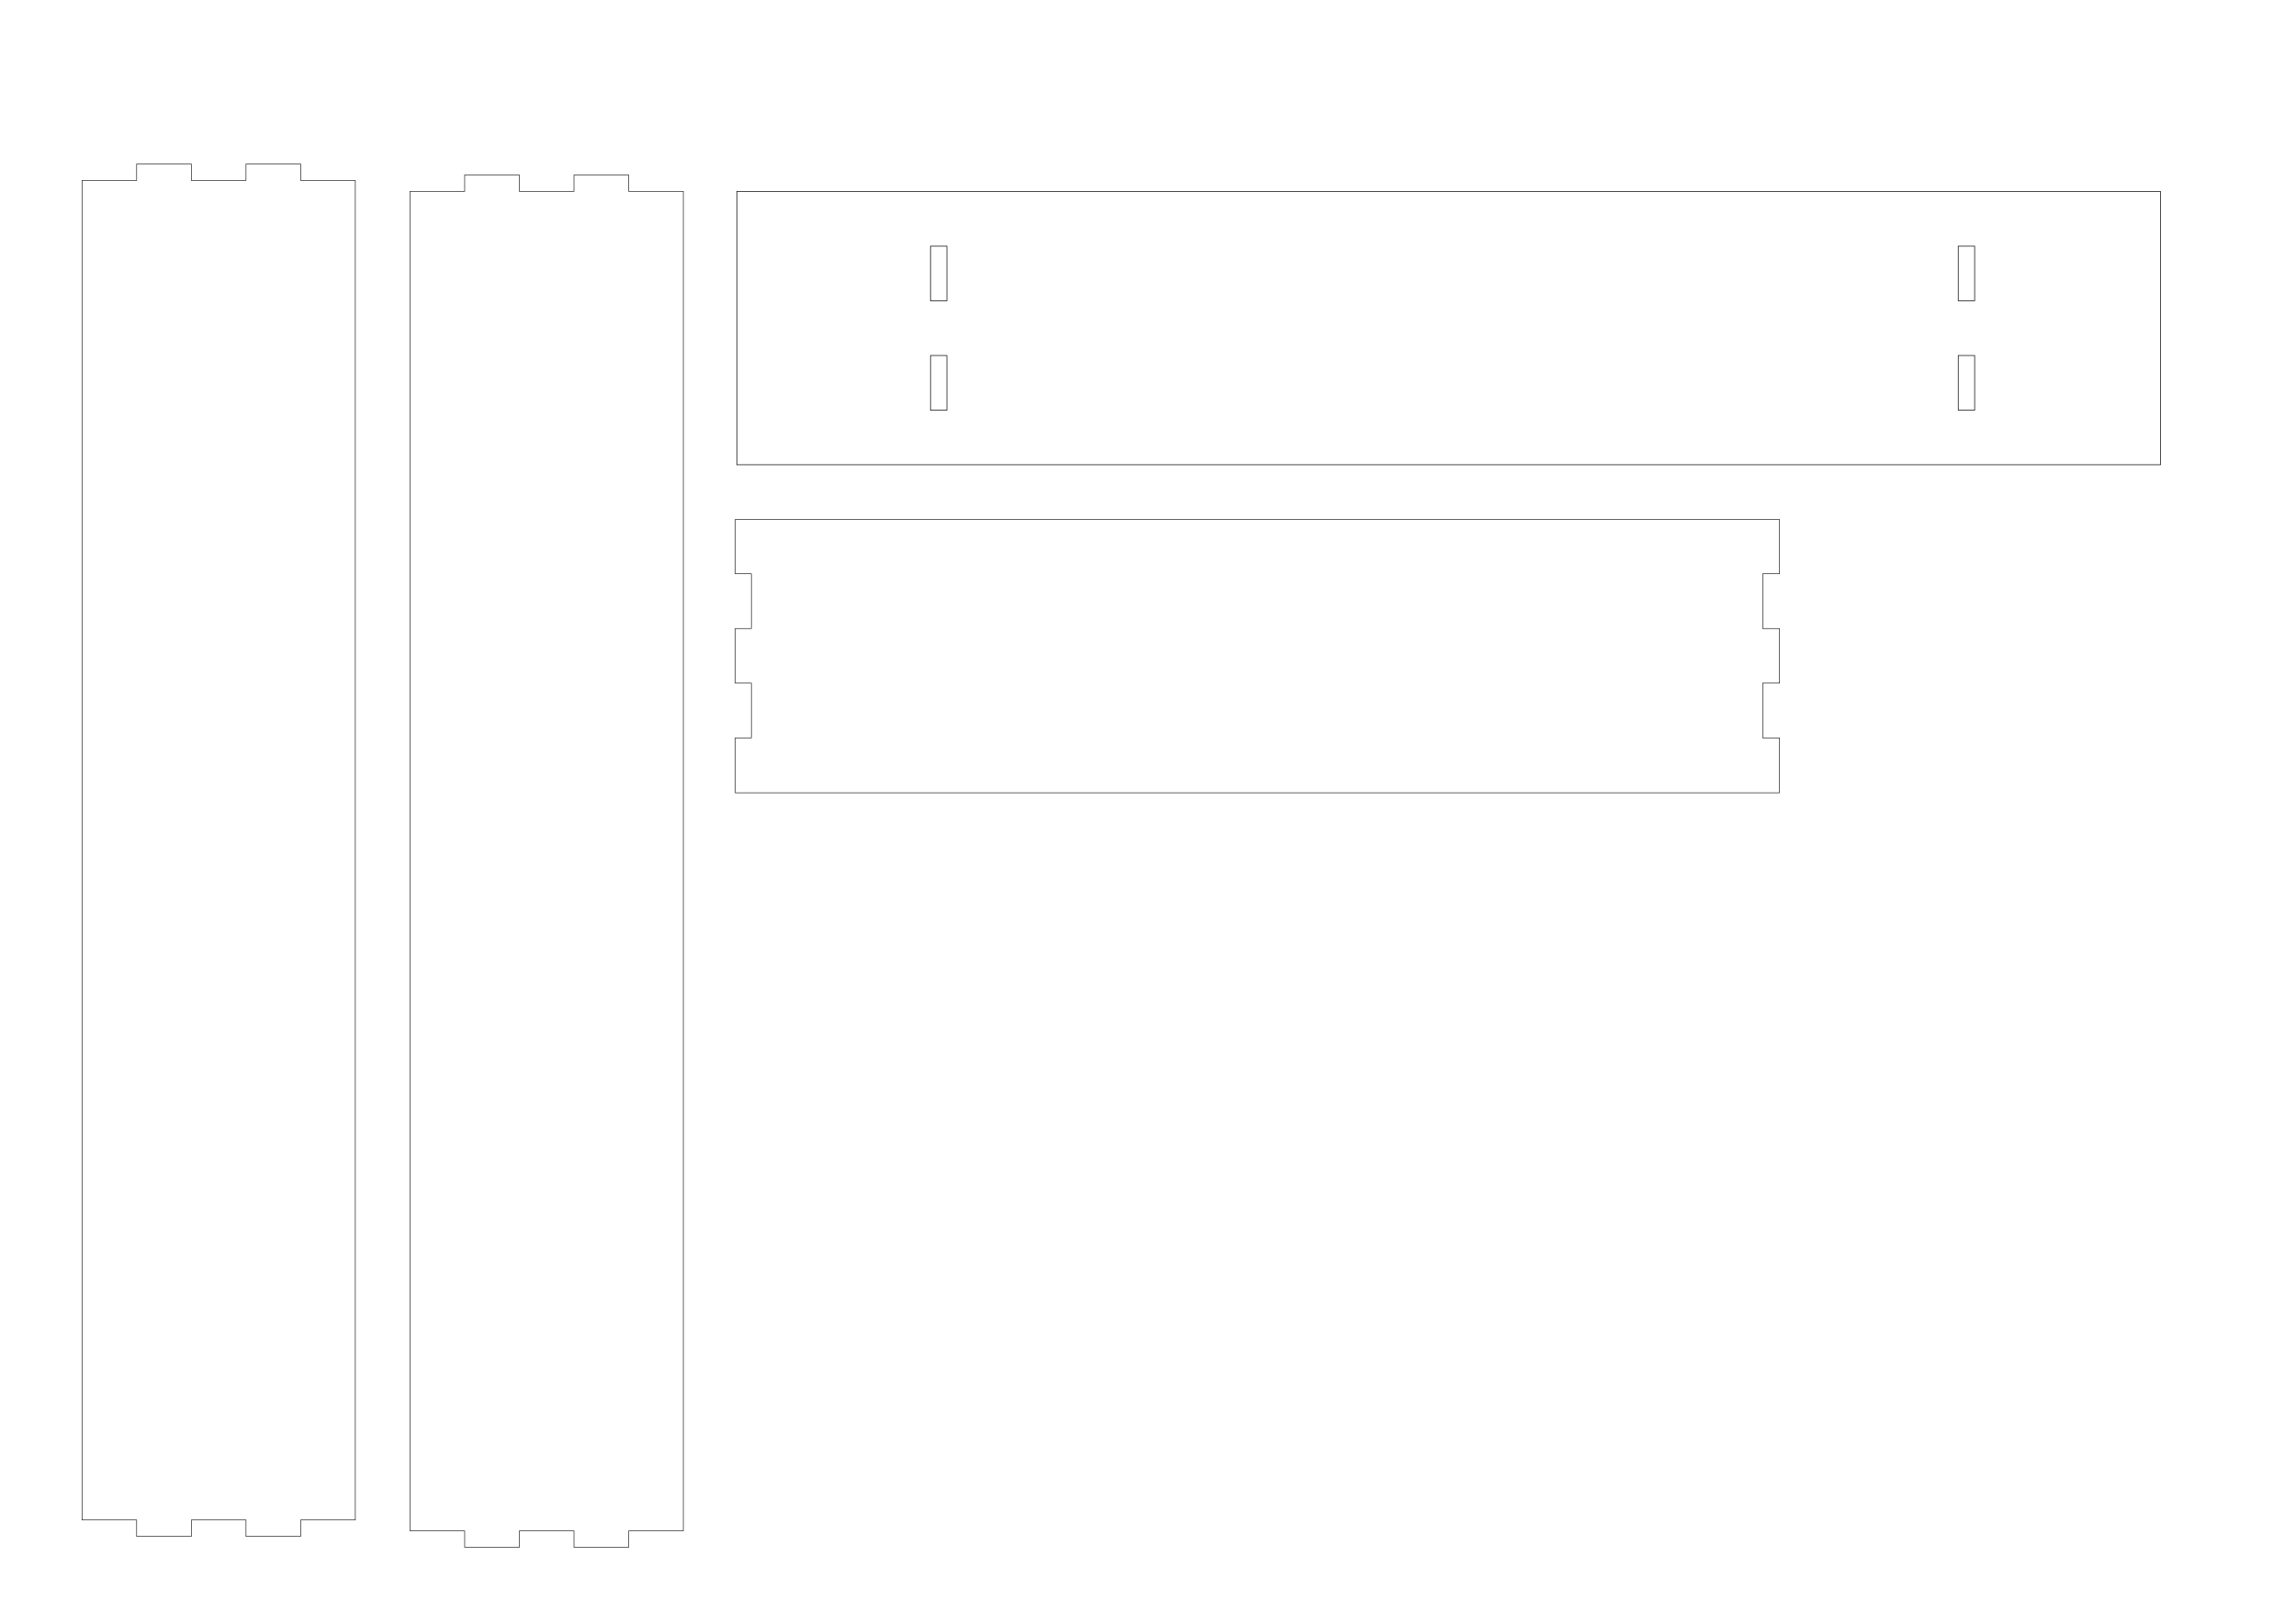
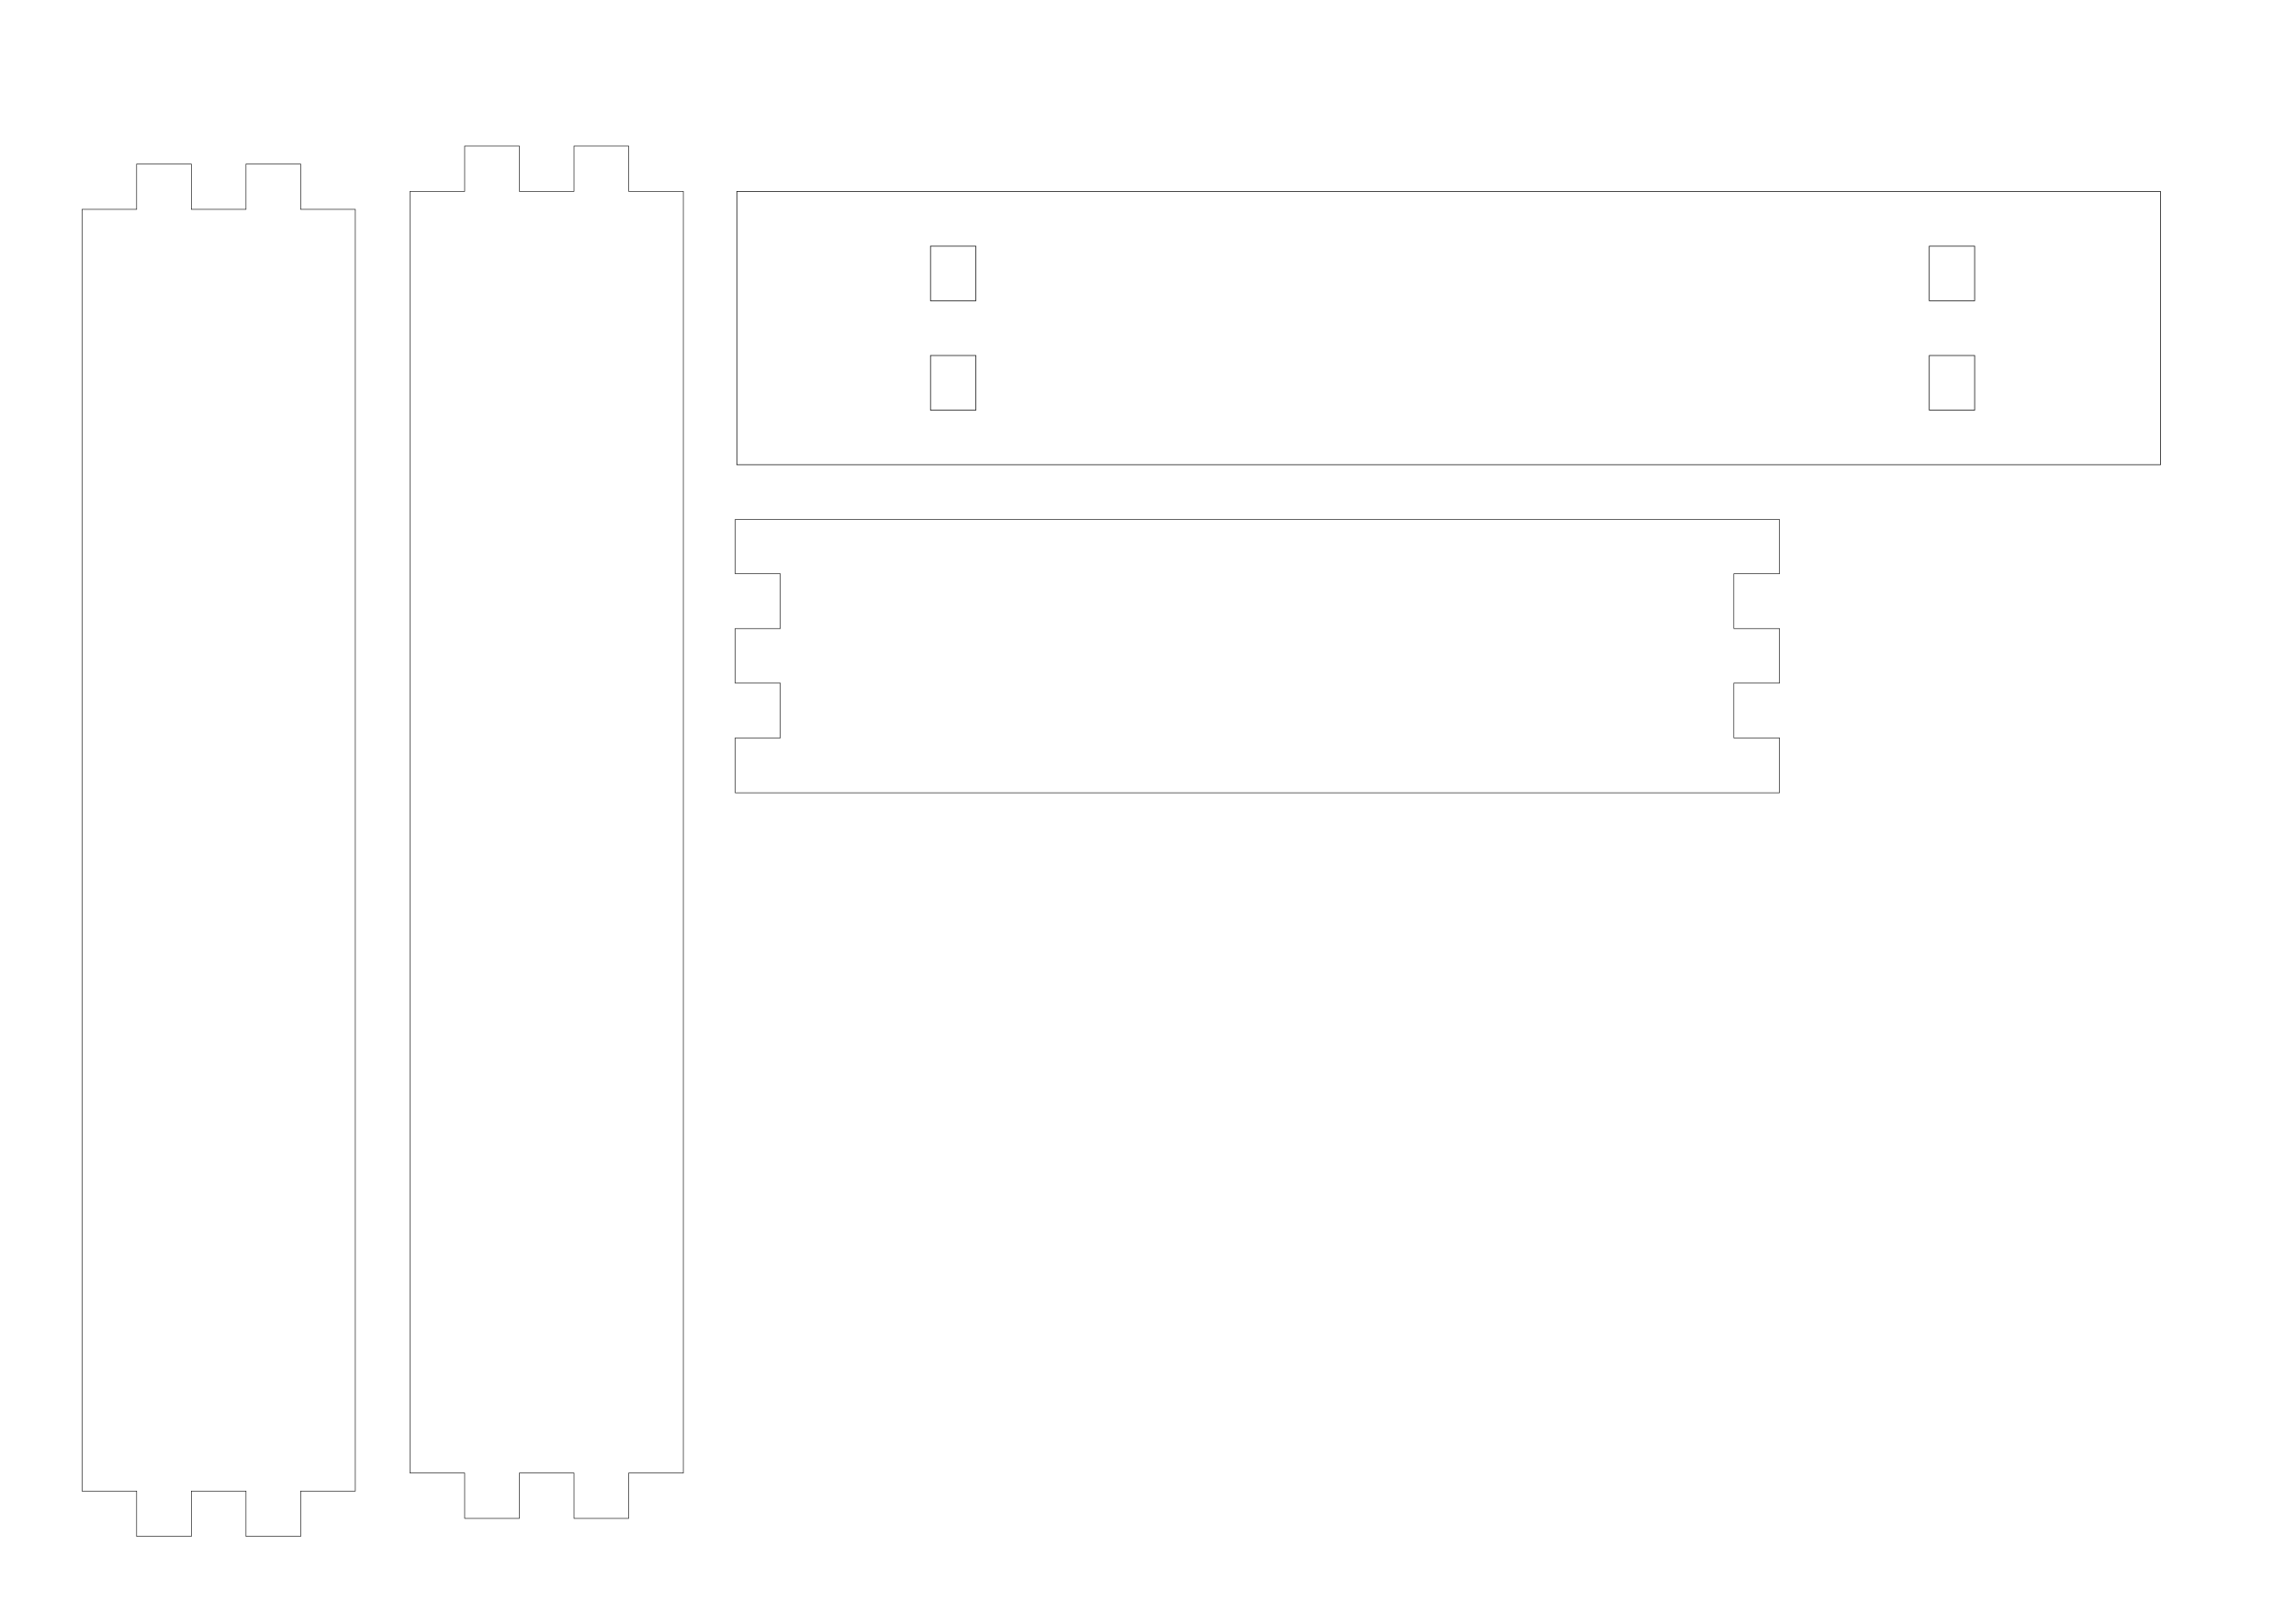
<svg xmlns="http://www.w3.org/2000/svg" width="420mm" height="297mm" viewBox="0 0 420 297" version="1.1" id="svg1">
  <defs id="defs1">
    <linearGradient id="swatch6">
      <stop style="stop-color:#000000;stop-opacity:1;" offset="0" id="stop7" />
    </linearGradient>
  </defs>
  <g id="layer1" style="display:none">
    <path id="rect7" style="fill:none;fill-opacity:1;stroke:#000000;stroke-width:0.1;stroke-dasharray:none;stroke-opacity:1" d="m 201.053,33.096 h -7.096 v 3.003 h -10 v -3.003 h -9.904 v 3.1 h -10 v -3.1 h -10 v 3.003 h -10 v -3.003 h -10 v 3.1 H 124.053 v -3.1 h -10 v 3.1 h -10 v -3.1 h -10 v 3.003 H 84.054 V 33.096 H 74.053 v 3.003 H 64.053 V 33.096 H 54.053 v 3.1 h -10 v -3.1 h -10 v 3.1 H 24.05 v 6.903 h 3.003 v 10 H 24.05 v 10 h 3.003 v 10 H 24.05 v 10 h 3.003 V 93.099 H 24.05 v 10 h 3.003 v 10 H 24.05 v 10 h 3.003 v 10 H 24.05 v 10 h 3.003 v 10 H 24.05 v 10 h 3.003 v 10 H 24.05 v 10 h 3.003 v 10 H 24.05 v 10 h 3.003 v 10 H 24.05 v 10 h 3.003 v 10 H 24.05 v 10 h 3.003 v 10 H 24.05 v 10 h 3.003 v 9.903 h 7 v -2.903 h 10 v 2.903 h 10 v -2.903 h 10 v 2.903 h 10 v -2.903 h 10 v 2.903 h 10 v -2.903 h 10 v 2.903 h 10 v -2.903 h 10 v 2.903 h 10 v -2.903 h 10 v 2.903 h 10 v -2.903 h 10 v 2.903 h 10 v -2.903 h 10 v 2.903 h 9.904 V 270.003 h 10" />
  </g>
  <g id="layer2" style="display:none">
    <path id="path257" style="fill:none;fill-opacity:1;stroke:#000000;stroke-width:0.1;stroke-dasharray:none;stroke-opacity:1" d="m 230.003,272.95 h 7 v -2.903 h 10 v 2.903 h 10 v -2.903 h 10 v 2.903 h 10 v -2.903 h 10 v 2.903 h 10 v -2.903 h 10 v 2.903 h 10 v -2.903 h 10 v 2.903 h 10 v -2.903 h 10 v 2.903 h 10 v -2.903 h 10 v 2.903 h 10 v -2.903 h 10 v 2.903 h 9.904 v -3 h 10 v -6.903 h -2.904 v -10 h 2.904 v -10 h -2.904 v -10 h 2.904 v -10 h -2.904 v -10 h 2.904 v -10 h -2.904 v -10 h 2.904 v -10 h -2.904 v -10 h 2.904 v -10 h -2.904 v -10 h 2.904 v -10 h -2.904 v -10 h 2.904 v -10 h -2.904 v -10 h 2.904 v -10 h -2.904 v -10 h 2.904 V 83.046 h -2.904 v -10 h 2.904 v -10 h -2.904 V 53.046 h 2.904 v -10 h -2.904 V 33.043 h -7.096 v 3.003 h -10 v -3.003 h -9.904 v 3.1 h -10 v -3.1 h -10 v 3.003 h -10 v -3.003 h -10 v 3.1 H 327.003 v -3.1 h -10 v 3.1 h -10 v -3.1 h -10 v 3.003 h -10 v -3.003 h -10 v 3.003 h -10 v -3.003 h -10 v 3.1 h -10 v -3.1 h -10 v 3.1 H 227" />
  </g>
  <g id="layer3" style="display:none">
    <path id="rect257" style="fill:none;fill-opacity:1;stroke:#000000;stroke-width:0.1;stroke-dasharray:none;stroke-opacity:1" d="m 201.05,33.046 v 10 h 3 v 10 H 201.05 v 10 h 3 v 10 H 201.05 v 10 h 3 V 93.046 H 201.05 v 10 h 3 v 10 H 201.05 v 10 h 3 v 10 H 201.05 v 10 h 3 v 10 H 201.05 v 10 h 3 v 10 H 201.05 v 10 h 3 v 10 H 201.05 v 10 h 3 v 10 H 201.05 v 10 h 3 v 10 H 201.05 v 10 h 3 v 10 H 201.05 v 10 h 3 v 7 h 10 v -7 h 3 v -10 h -3 v -10 h 3 v -10 h -3 v -10 h 3 v -10 h -3 v -10 h 3 v -10 h -3 v -10 h 3 v -10 h -3 v -10 h 3 v -10 h -3 v -10 h 3 V 133.046 h -3 v -10 h 3 v -10 h -3 v -10 h 3 v -10 h -3 V 83.046 h 3 v -10 h -3 v -10 h 3 v -10 h -3 v -10 h 3 V 33.046 Z" />
    <path id="rect281" style="fill:none;fill-opacity:1;stroke:#000000;stroke-width:0.1;stroke-dasharray:none;stroke-opacity:1" d="m 214,270.046 v 2.95 h 15.95 v -9.95 h -2.95 v -10 h 2.95 v -10 h -2.95 v -10 h 2.95 v -10 h -2.95 v -10 h 2.95 v -10 h -2.95 v -10 h 2.95 v -10 h -2.95 v -10 h 2.95 v -10 h -2.95 v -10 h 2.95 v -10 H 227 V 133.046 h 2.95 v -10 h -2.95 v -10 h 2.95 v -10 h -2.95 v -10 h 2.95 V 83.046 h -2.95 v -10 h 2.95 v -9.994 h -3 V 53.052 h 3 V 43.017 H 227 V 35.996 H 217.1" />
    <path id="rect305" style="fill:none;stroke:#000000;stroke-width:0.099" d="m 27.05,273 v 10 h 6.95 v 3.05 h 10 v -3.05 h 10 v 3.05 h 10 v -3.05 h 10 v 3.05 h 10 v -3.05 h 10 v 3.05 h 10 v -3.05 h 10 v 3.05 h 10 v -3.05 h 10 v 3.05 H 144 v -3.05 h 10 v 3.05 h 10 v -3.05 h 10 v 3.05 h 10 v -3.05 h 10 v 3.05 h 9.95 v -16.001" />
    <path id="rect323" style="fill:none;stroke:#000000;stroke-width:0.1" d="m 404.05,33.05 v -10 h -7.05 V 20.05 h -10 v 3 h -10 V 20.05 h -10 v 3 h -10 V 20.05 h -10 v 3 H 337 V 20.05 h -10 v 3 H 317 V 20.05 h -10 v 3 h -10 V 20.05 h -10 v 3 h -10 V 20.05 h -10 v 3 H 257 V 20.05 h -10 v 3 H 237 V 20.05 h -9.95 v 16" />
  </g>
  <g id="layer4" style="display:inline">
-     <path id="rect1" style="fill:none;stroke:#000000;stroke-width:0.102;stroke-opacity:1" d="m 134.501,95.001 v 9.949 h 2.949 v 10 h -2.949 v 10 h 2.949 v 10 h -2.949 V 145 h 190.998 v -10.05 h -3.049 v -10 h 3.049 v -10 h -3.049 v -10 h 3.049 v -9.949 z" />
-     <path id="rect3" style="fill:none;stroke:#000000;stroke-width:0.101;stroke-opacity:1" d="M 25 30.001 L 25 33 L 15.001 33 L 15.001 278 L 25 278 L 25 280.999 L 35 280.999 L 35 278 L 45 278 L 45 280.999 L 55 280.999 L 55 278 L 64.999 278 L 64.999 33 L 55 33 L 55 30.001 L 45 30.001 L 45 33 L 35 33 L 35 30.001 L 25 30.001 z " />
-     <path id="rect9" style="fill:none;stroke:#000000;stroke-width:0.119;stroke-opacity:1" d="M 134.784,35.019 V 85 H 395.216 V 35.019 Z m 35.431,10 h 3 v 10 h -3 z m 188,0 h 3 v 10 h -3 z M 170.216,65.019 h 3 v 10 h -3 z m 188,0 h 3 v 10 h -3 z" />
-     <path id="path15" style="fill:none;stroke:#000000;stroke-width:0.101;stroke-opacity:1" d="m 85.001,32.001 v 2.999 H 75.002 V 280 h 9.999 v 2.999 h 10 v -2.999 h 10 v 2.999 h 10 v -2.999 H 125 V 35 h -9.999 v -2.999 h -10 v 2.999 h -10 v -2.999 z" />
+     <path id="rect1" style="fill:none;stroke:#000000;stroke-width:0.102;stroke-opacity:1" d="m 134.501,95.001 v 9.949 h 8.241 v 10 h -8.241 v 10 h 8.241 v 10 h -8.241 V 145 h 190.998 v -10.05 h -8.341 v -10 h 8.341 v -10 h -8.341 v -10 h 8.341 v -9.949 z" />
+     <path id="rect3" style="fill:none;stroke:#000000;stroke-width:0.101;stroke-opacity:1" d="m 25,30.001 v 8.291 h -9.999 v 234.417 h 9.999 v 8.291 h 10 v -8.291 h 10 v 8.291 h 10 v -8.291 h 9.999 V 38.292 h -9.999 v -8.291 h -10 v 8.291 h -10 v -8.291 z" />
+     <path id="rect9" style="fill:none;stroke:#000000;stroke-width:0.119;stroke-opacity:1" d="M 134.784,35.019 V 85 H 395.216 V 35.019 Z m 35.431,10 h 8.291 v 10 h -8.291 z m 182.708,0 h 8.291 v 10 h -8.291 z M 170.216,65.019 h 8.291 v 10 h -8.291 z m 182.708,0 h 8.291 v 10 h -8.291 z" />
+     <path id="path15" style="fill:none;stroke:#000000;stroke-width:0.101;stroke-opacity:1" d="m 85.001,26.709 v 8.291 H 75.002 V 269.417 h 9.999 v 8.291 h 10 v -8.291 h 10 v 8.291 h 10 V 269.417 H 125 V 35 h -9.999 v -8.291 h -10 v 8.291 h -10 v -8.291 z" />
  </g>
</svg>
